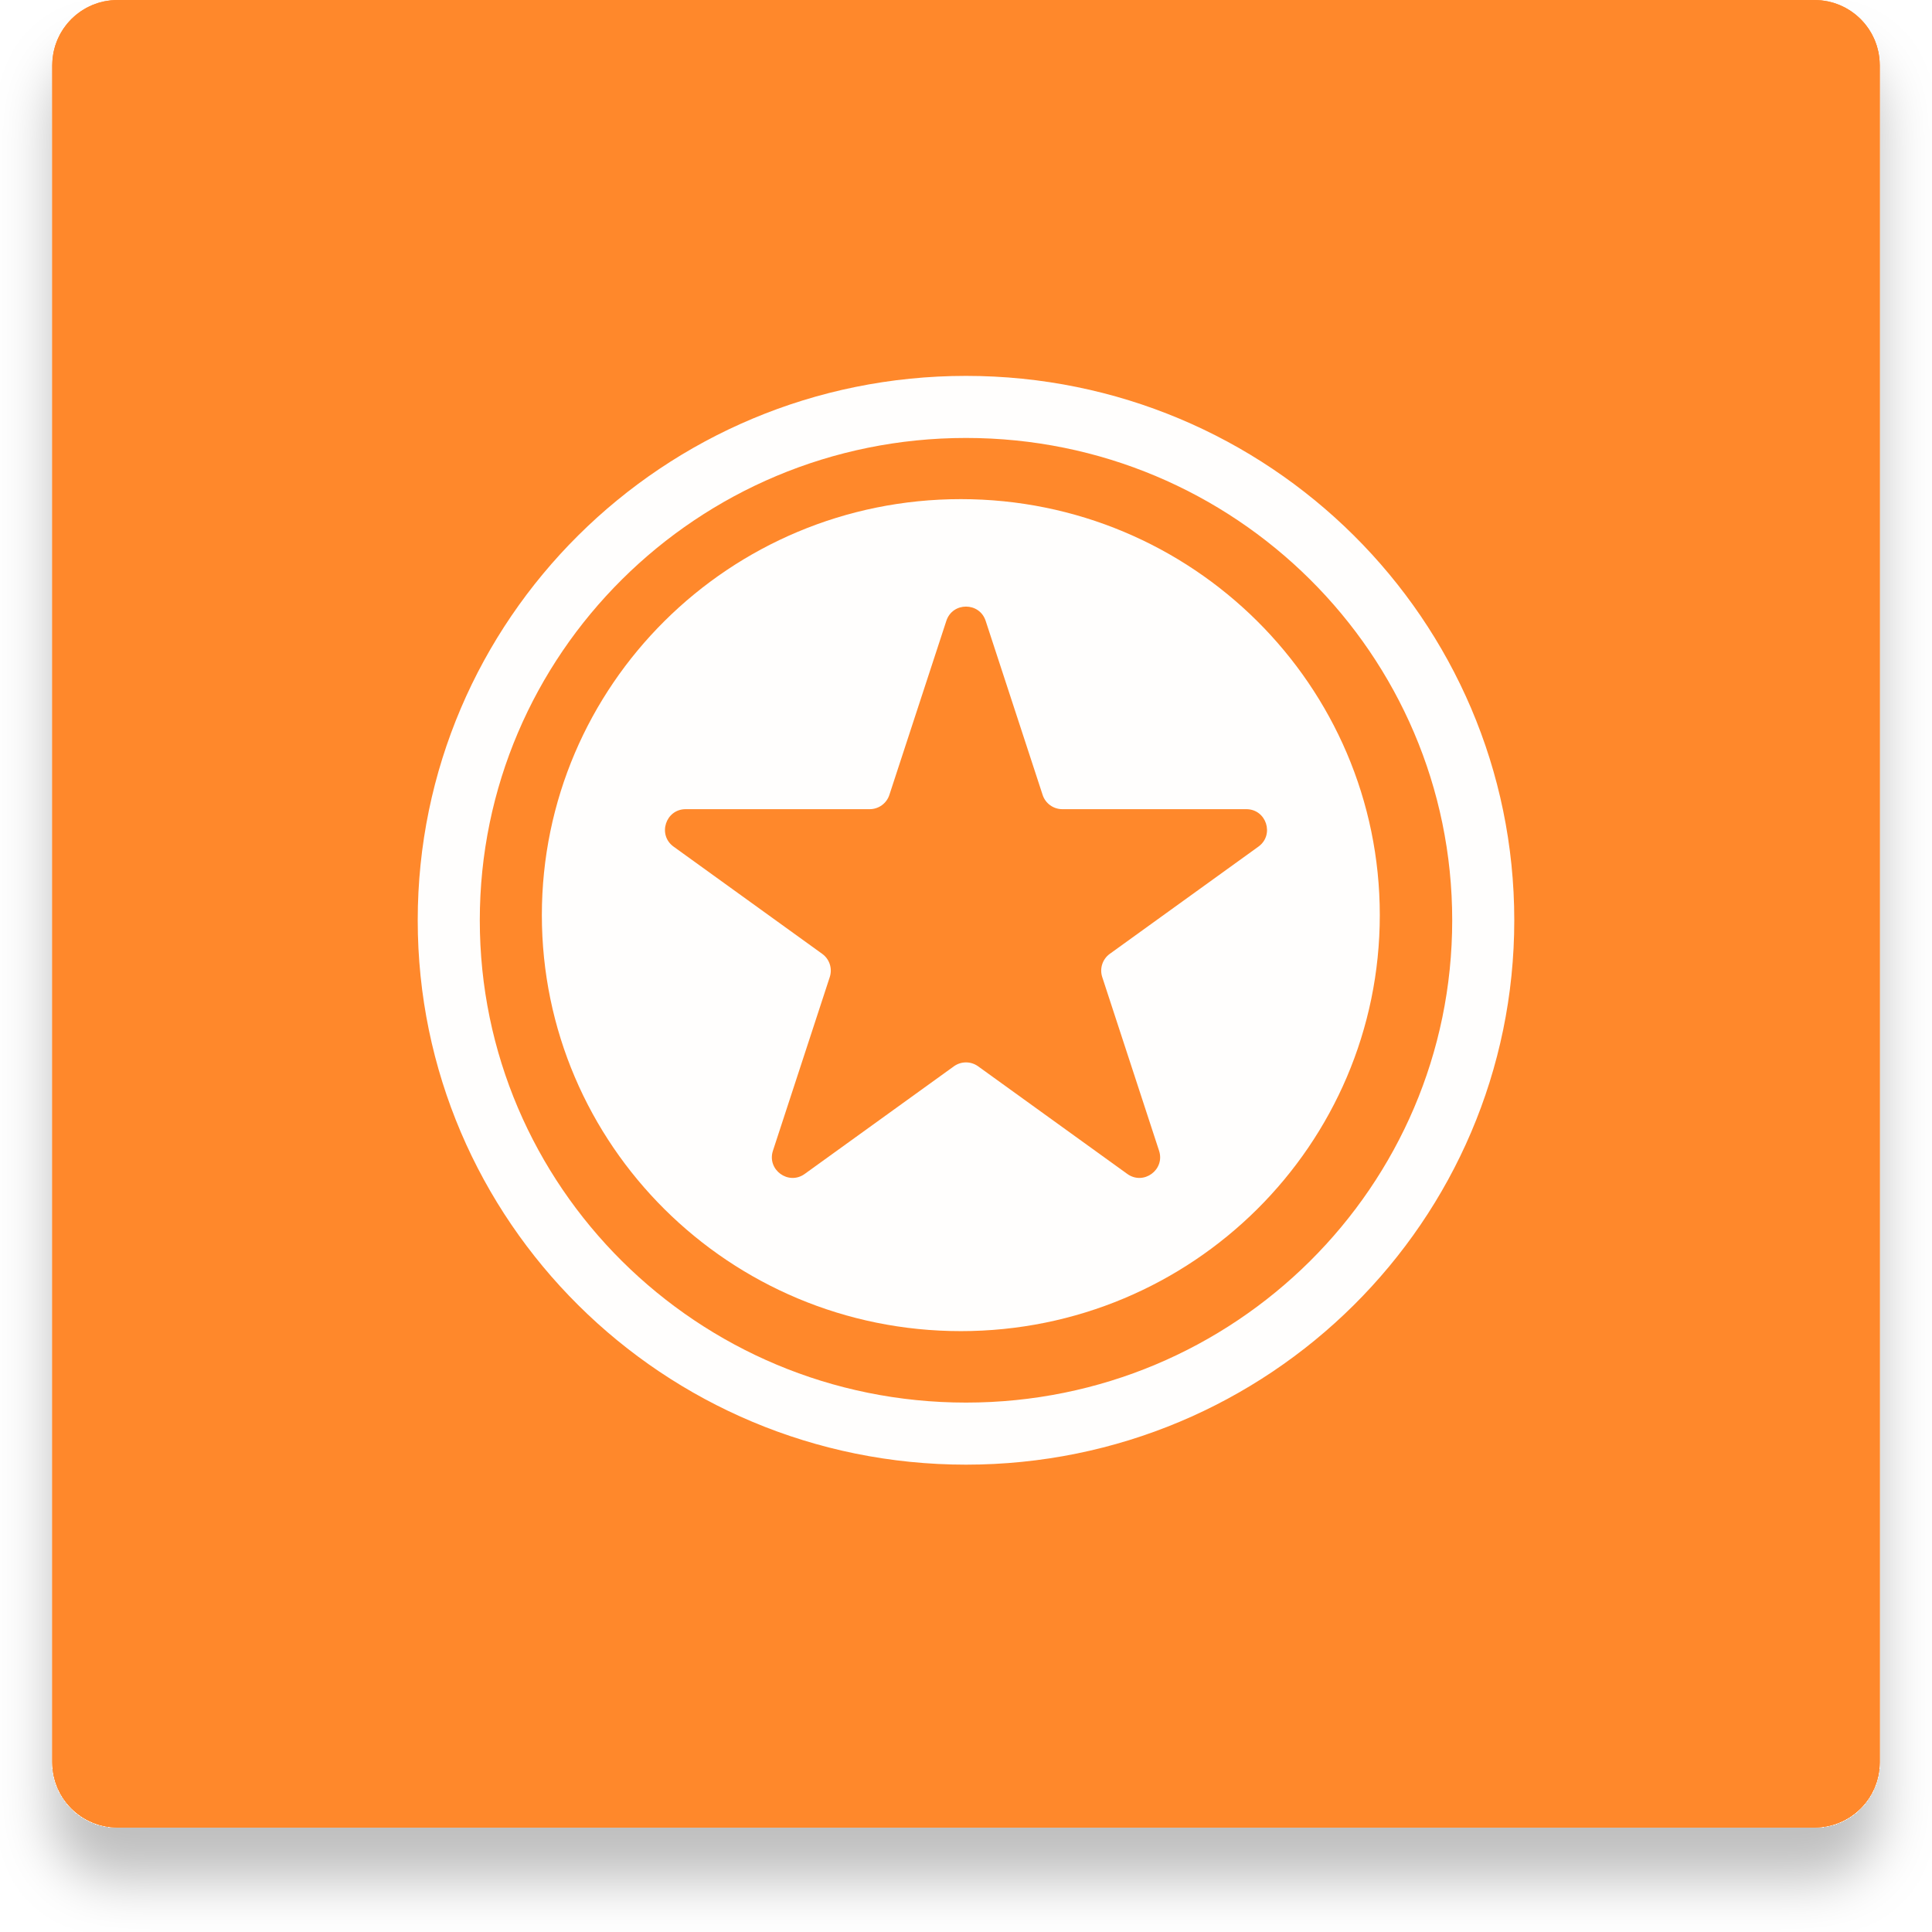
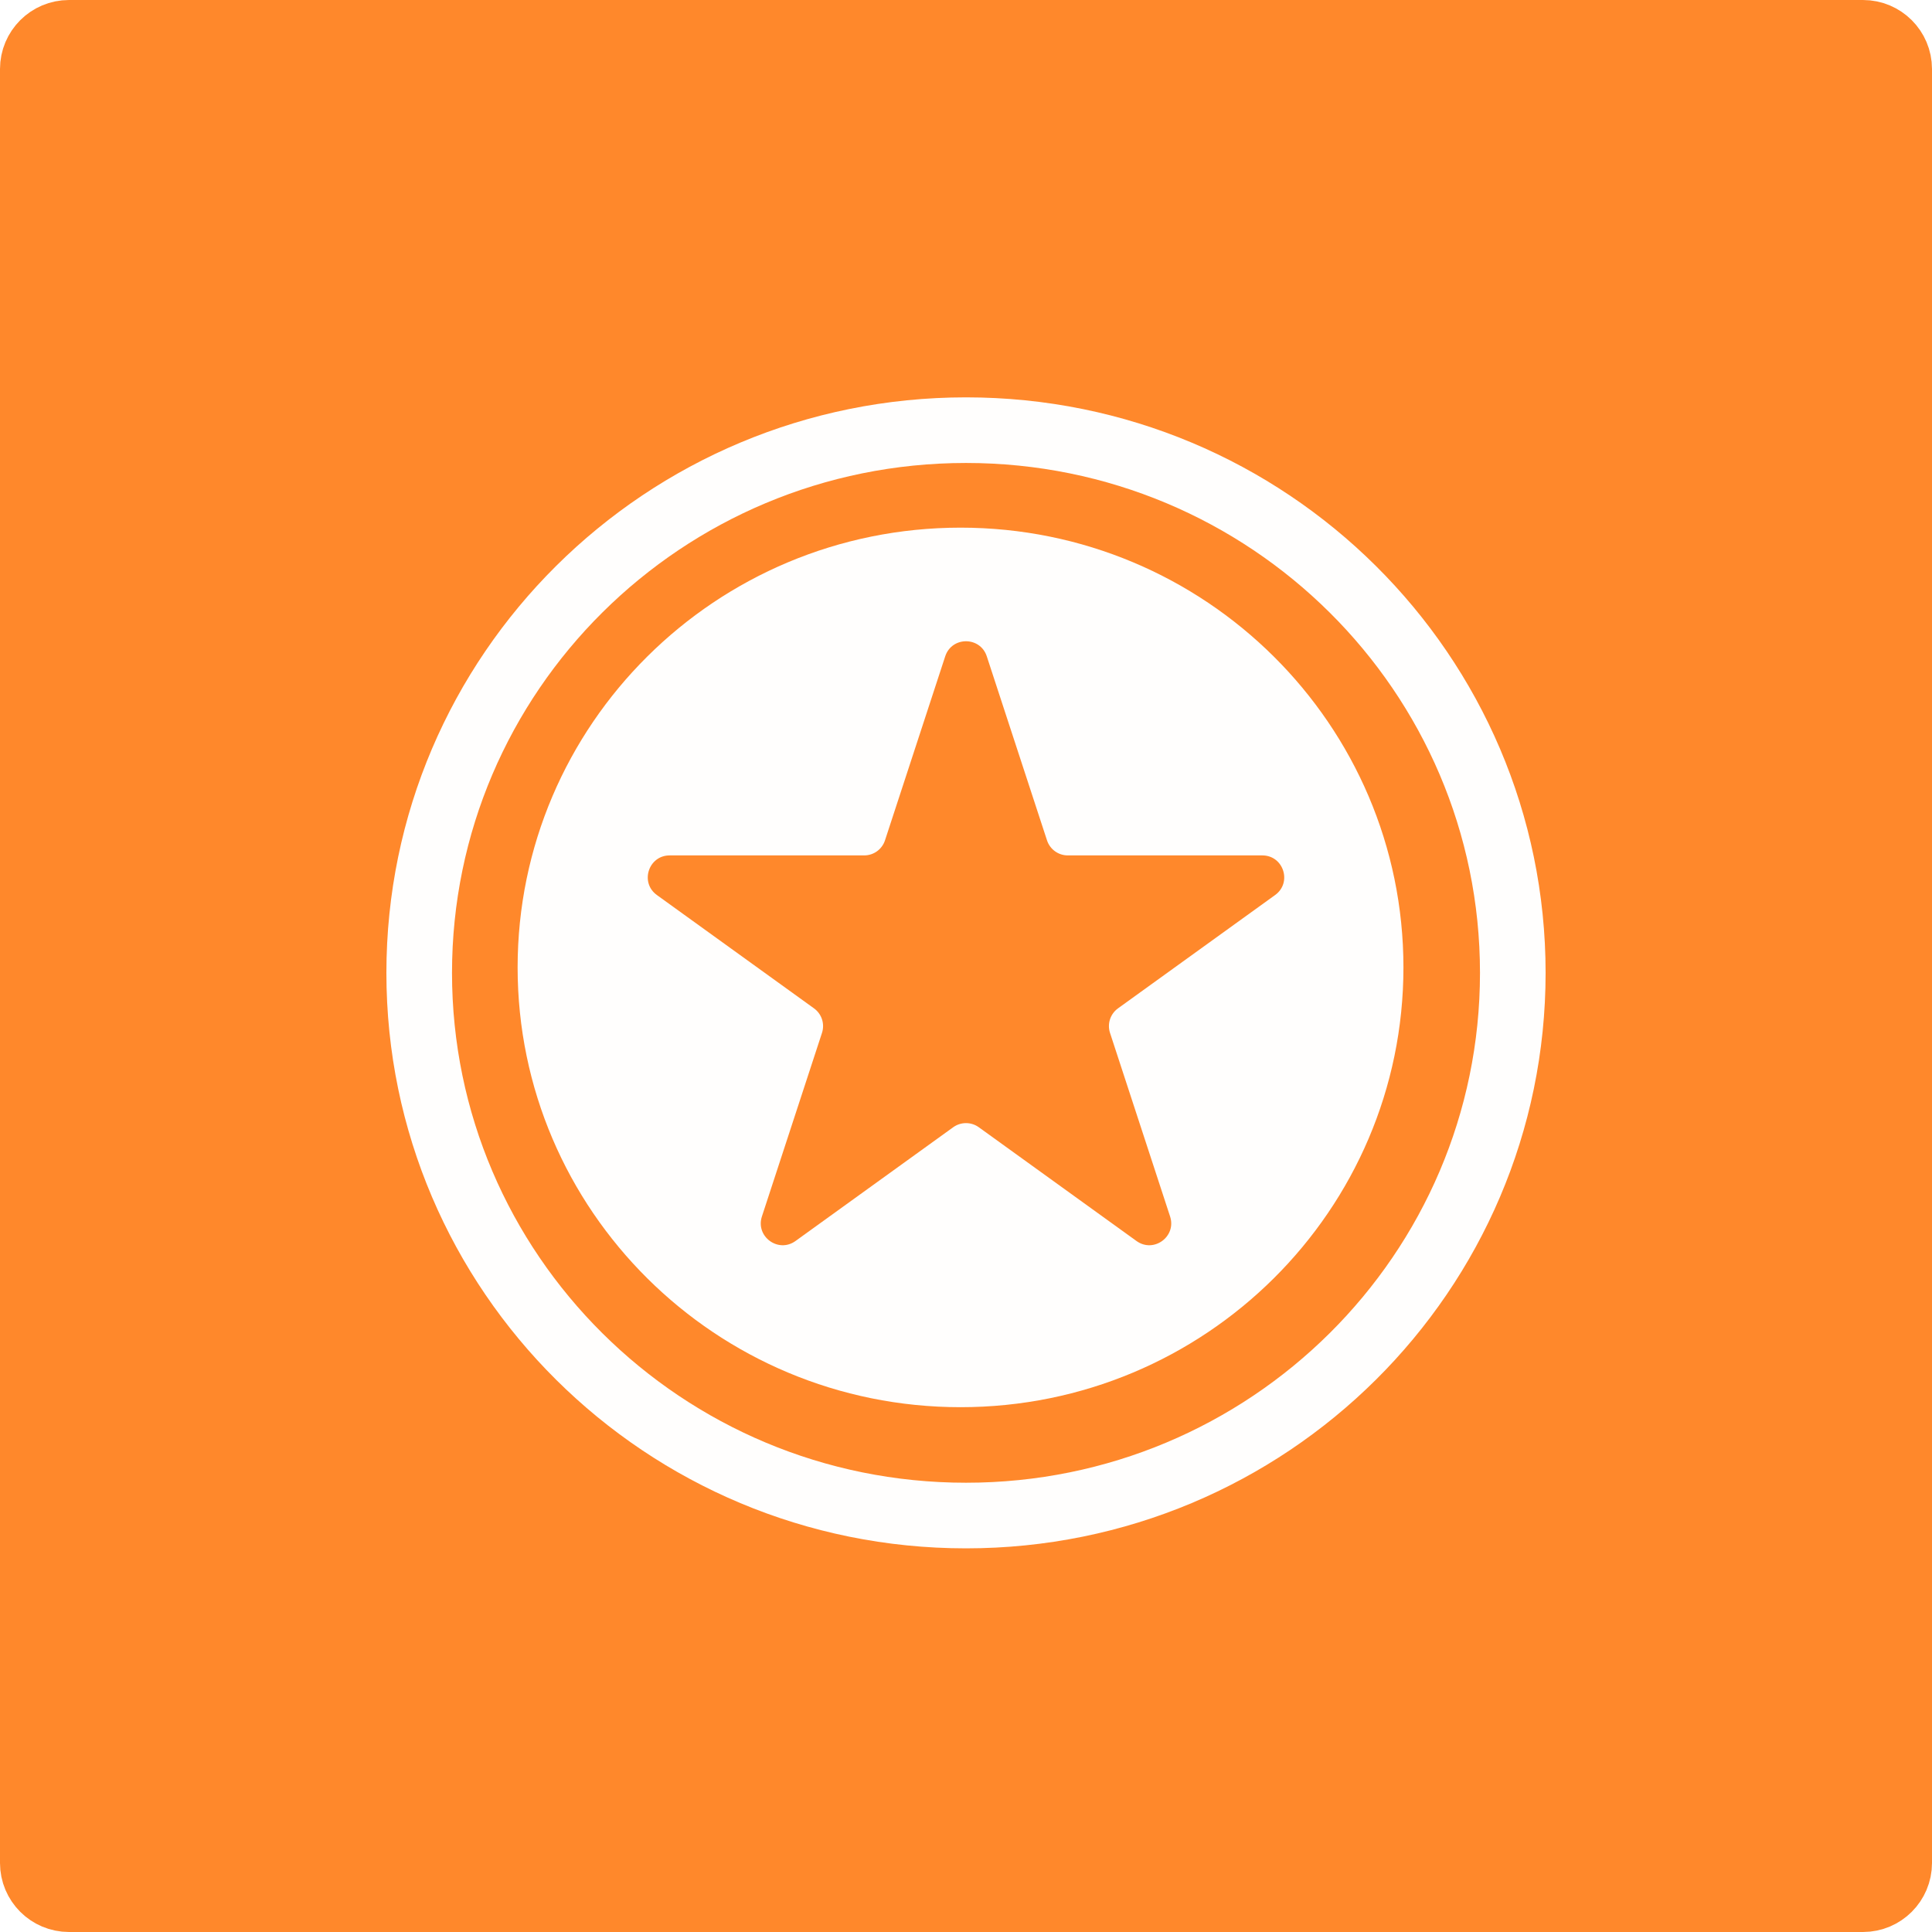
- <svg xmlns="http://www.w3.org/2000/svg" width="148" height="148" viewBox="0 0 148 148" fill="none">
-   <g filter="url(#filter0_d_29_1371)">
-     <rect x="144" width="140" height="140" rx="5" transform="rotate(90 144 0)" fill="#FF882B" />
-     <rect x="141.5" y="2.5" width="135" height="135" rx="2.5" transform="rotate(90 141.5 2.5)" stroke="#FF882B" stroke-width="5" stroke-linecap="round" />
-   </g>
-   <path d="M73.604 40.613C90.032 40.614 103.321 53.833 103.321 70.103C103.321 86.374 90.032 99.593 73.604 99.593C57.176 99.593 43.887 86.374 43.886 70.103C43.886 53.833 57.176 40.613 73.604 40.613Z" fill="#FFFEFD" stroke="#FFFEFD" stroke-width="4.755" />
-   <path d="M72.494 47.56C72.97 46.104 75.03 46.104 75.506 47.56L79.87 60.894C80.083 61.545 80.691 61.986 81.376 61.986L95.472 61.986C97.01 61.986 97.647 63.956 96.4 64.856L85.015 73.069C84.456 73.473 84.221 74.192 84.436 74.847L88.789 88.15C89.266 89.608 87.6 90.826 86.355 89.928L74.927 81.684C74.374 81.285 73.626 81.285 73.073 81.684L61.645 89.928C60.4 90.826 58.734 89.608 59.211 88.15L63.564 74.847C63.779 74.192 63.545 73.473 62.985 73.069L51.6 64.856C50.353 63.956 50.99 61.986 52.528 61.986L66.624 61.986C67.309 61.986 67.917 61.545 68.13 60.894L72.494 47.56Z" fill="#FF882B" />
-   <path d="M74 31.172C95.899 31.172 113.623 48.794 113.623 70.497C113.623 92.2 95.899 109.822 74 109.822C52.101 109.822 34.377 92.2 34.377 70.497C34.377 48.794 52.101 31.172 74 31.172Z" stroke="#FFFEFD" stroke-width="4.755" />
-   <defs>
-     <filter id="filter0_d_29_1371" x="0" y="0" width="148" height="148" filterUnits="userSpaceOnUse" color-interpolation-filters="sRGB">
-       <feFlood flood-opacity="0" result="BackgroundImageFix" />
-       <feColorMatrix in="SourceAlpha" type="matrix" values="0 0 0 0 0 0 0 0 0 0 0 0 0 0 0 0 0 0 127 0" result="hardAlpha" />
-       <feOffset dy="4" />
-       <feGaussianBlur stdDeviation="2" />
-       <feComposite in2="hardAlpha" operator="out" />
-       <feColorMatrix type="matrix" values="0 0 0 0 0 0 0 0 0 0 0 0 0 0 0 0 0 0 0.25 0" />
-       <feBlend mode="normal" in2="BackgroundImageFix" result="effect1_dropShadow_29_1371" />
-       <feBlend mode="normal" in="SourceGraphic" in2="effect1_dropShadow_29_1371" result="shape" />
-     </filter>
-   </defs>
+ <svg xmlns="http://www.w3.org/2000/svg" width="140" height="140" viewBox="0 0 140 140" fill="none">
+   <rect x="137.5" y="2.5" width="135" height="135" rx="2.5" transform="rotate(90 137.5 2.5)" fill="#FF882B" stroke="#FF882B" stroke-width="5" stroke-linecap="round" />
+   <path d="M69.604 40.613C86.032 40.614 99.321 53.833 99.321 70.103C99.321 86.374 86.032 99.593 69.604 99.593C53.176 99.593 39.887 86.374 39.886 70.103C39.886 53.833 53.176 40.613 69.604 40.613Z" fill="#FFFEFD" stroke="#FFFEFD" stroke-width="4.755" />
+   <path d="M68.494 47.56C68.97 46.104 71.03 46.104 71.506 47.56L75.87 60.894C76.083 61.546 76.691 61.986 77.376 61.986L91.472 61.986C93.01 61.986 93.647 63.957 92.4 64.857L81.015 73.069C80.456 73.473 80.221 74.192 80.436 74.848L84.789 88.15C85.266 89.608 83.6 90.826 82.355 89.928L70.927 81.684C70.374 81.285 69.626 81.285 69.073 81.684L57.645 89.928C56.4 90.826 54.734 89.608 55.211 88.15L59.564 74.848C59.779 74.192 59.545 73.473 58.985 73.069L47.6 64.857C46.353 63.957 46.99 61.986 48.528 61.986L62.624 61.986C63.309 61.986 63.917 61.546 64.13 60.894L68.494 47.56Z" fill="#FF882B" />
+   <path d="M70 31.171C91.899 31.171 109.623 48.794 109.623 70.497C109.623 92.199 91.899 109.822 70 109.822C48.101 109.822 30.377 92.199 30.377 70.497C30.377 48.794 48.101 31.171 70 31.171Z" stroke="#FFFEFD" stroke-width="4.755" />
</svg>
